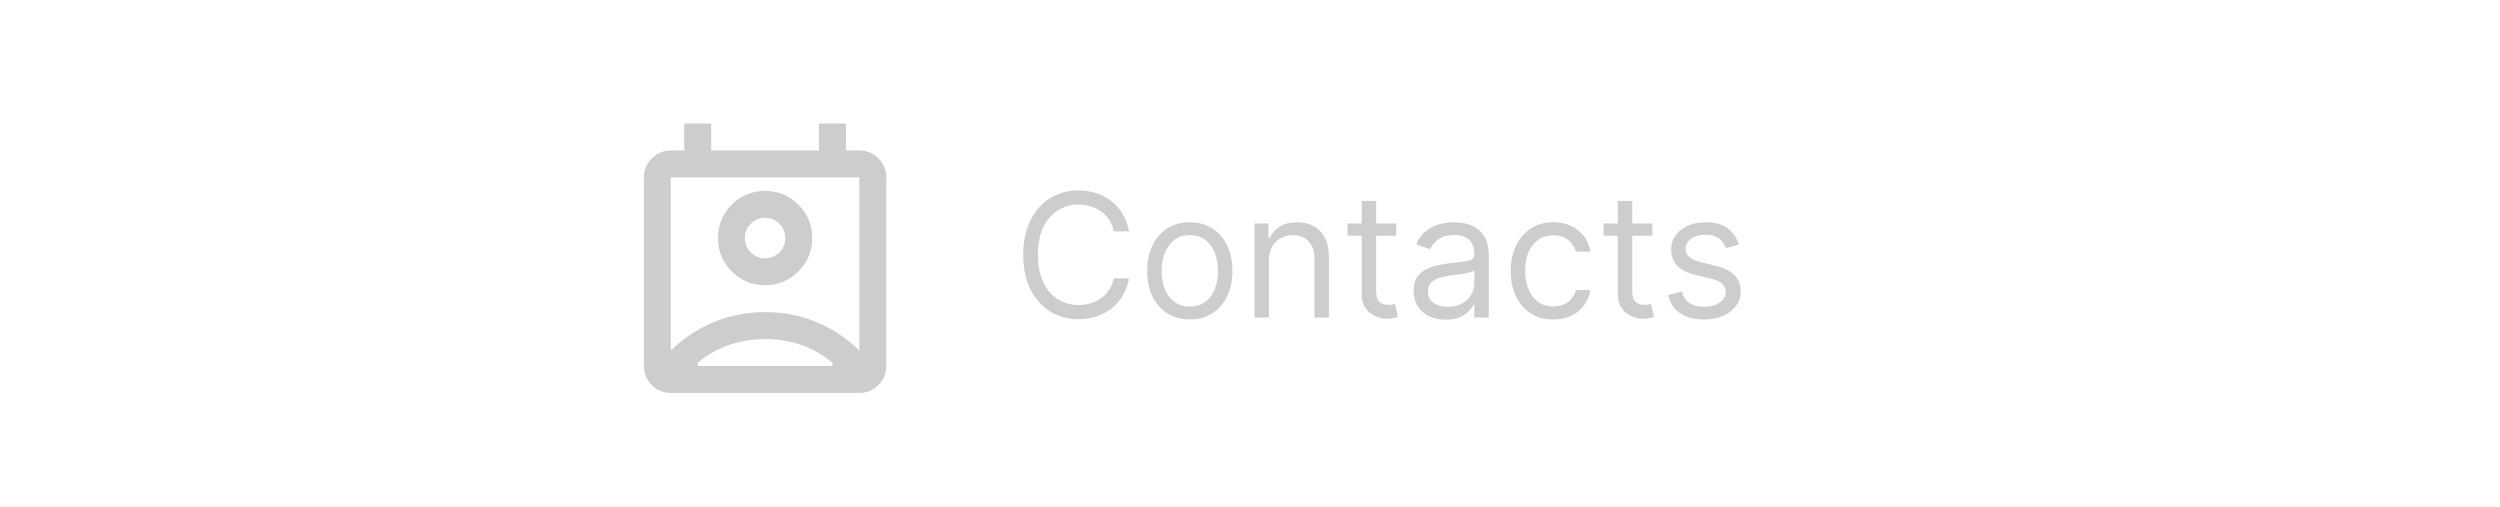
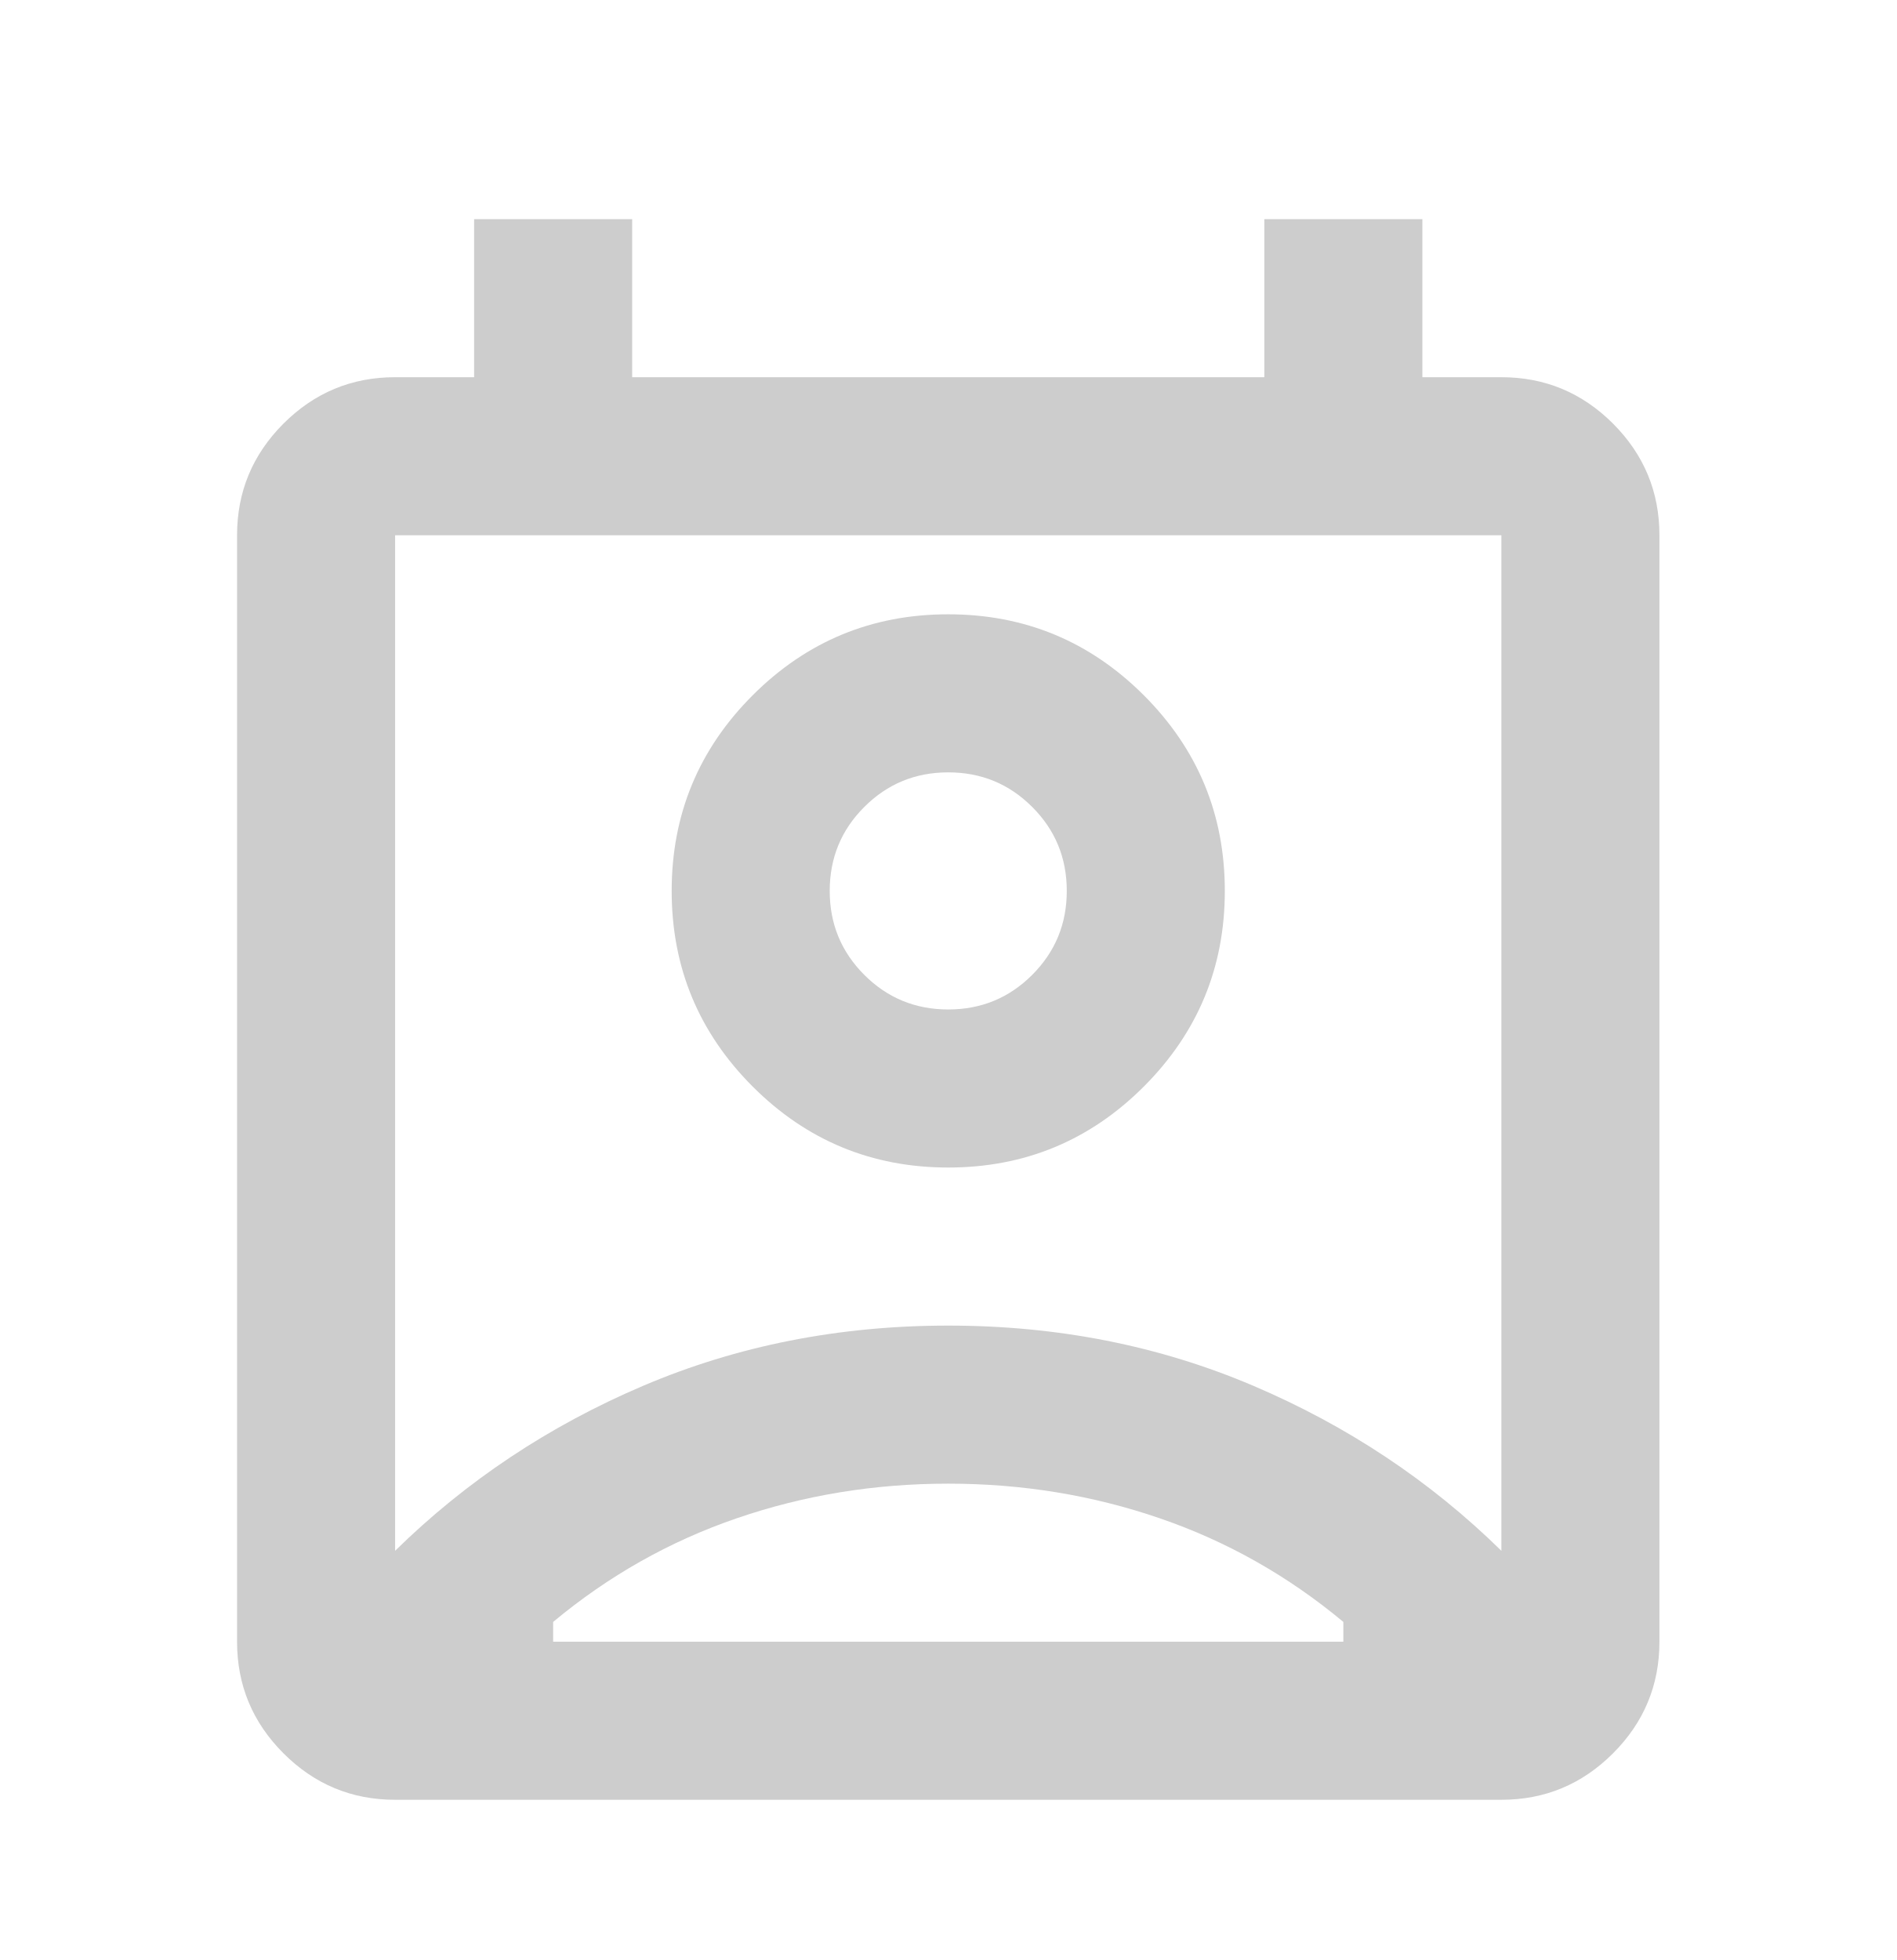
- <svg xmlns="http://www.w3.org/2000/svg" width="232" height="47" viewBox="0 0 232 47" fill="none">
-   <mask id="mask0_45_2702" style="mask-type:alpha" maskUnits="userSpaceOnUse" x="56" y="8" width="30" height="31">
-     <rect x="56" y="8.966" width="30" height="30" fill="#D9D9D9" />
+ <svg xmlns="http://www.w3.org/2000/svg" width="30" height="31" viewBox="0 0 30 31" fill="none">
+   <mask id="mask0_69323_5230" style="mask-type:alpha" maskUnits="userSpaceOnUse" x="0" y="0" width="30" height="31">
+     <rect y="0.966" width="30" height="30" fill="#D9D9D9" />
  </mask>
-   <g mask="url(#mask0_45_2702)">
-     <path d="M71 31.466C69.833 31.466 68.719 31.648 67.656 32.013C66.594 32.377 65.625 32.924 64.75 33.653V33.966H77.25V33.653C76.375 32.924 75.406 32.377 74.344 32.013C73.281 31.648 72.167 31.466 71 31.466ZM62.25 32.528C63.375 31.424 64.682 30.554 66.172 29.919C67.662 29.284 69.271 28.966 71 28.966C72.729 28.966 74.338 29.284 75.828 29.919C77.318 30.554 78.625 31.424 79.75 32.528V16.466H62.25V32.528ZM71 26.466C69.792 26.466 68.76 26.039 67.906 25.185C67.052 24.33 66.625 23.299 66.625 22.091C66.625 20.883 67.052 19.851 67.906 18.997C68.76 18.143 69.792 17.716 71 17.716C72.208 17.716 73.24 18.143 74.094 18.997C74.948 19.851 75.375 20.883 75.375 22.091C75.375 23.299 74.948 24.33 74.094 25.185C73.24 26.039 72.208 26.466 71 26.466ZM71 23.966C71.521 23.966 71.963 23.784 72.328 23.419C72.693 23.054 72.875 22.612 72.875 22.091C72.875 21.57 72.693 21.127 72.328 20.763C71.963 20.398 71.521 20.216 71 20.216C70.479 20.216 70.037 20.398 69.672 20.763C69.307 21.127 69.125 21.57 69.125 22.091C69.125 22.612 69.307 23.054 69.672 23.419C70.037 23.784 70.479 23.966 71 23.966ZM62.25 36.466C61.562 36.466 60.974 36.221 60.484 35.731C59.995 35.242 59.75 34.653 59.75 33.966V16.466C59.75 15.778 59.995 15.19 60.484 14.7C60.974 14.211 61.562 13.966 62.25 13.966H63.5V11.466H66V13.966H76V11.466H78.5V13.966H79.75C80.438 13.966 81.026 14.211 81.516 14.7C82.005 15.19 82.25 15.778 82.25 16.466V33.966C82.25 34.653 82.005 35.242 81.516 35.731C81.026 36.221 80.438 36.466 79.75 36.466H62.25Z" fill="#CDCDCD" />
+   <g mask="url(#mask0_69323_5230)">
+     <path d="M15 23.466C13.833 23.466 12.719 23.648 11.656 24.013C10.594 24.377 9.625 24.924 8.75 25.653V25.966H21.25V25.653C20.375 24.924 19.406 24.377 18.344 24.013C17.281 23.648 16.167 23.466 15 23.466ZM6.25 24.528C7.375 23.424 8.682 22.554 10.172 21.919C11.662 21.284 13.271 20.966 15 20.966C16.729 20.966 18.338 21.284 19.828 21.919C21.318 22.554 22.625 23.424 23.75 24.528V8.466H6.25V24.528ZM15 18.466C13.792 18.466 12.76 18.039 11.906 17.185C11.052 16.33 10.625 15.299 10.625 14.091C10.625 12.883 11.052 11.851 11.906 10.997C12.76 10.143 13.792 9.716 15 9.716C16.208 9.716 17.24 10.143 18.094 10.997C18.948 11.851 19.375 12.883 19.375 14.091C19.375 15.299 18.948 16.33 18.094 17.185C17.24 18.039 16.208 18.466 15 18.466ZM15 15.966C15.521 15.966 15.963 15.784 16.328 15.419C16.693 15.054 16.875 14.612 16.875 14.091C16.875 13.57 16.693 13.127 16.328 12.763C15.963 12.398 15.521 12.216 15 12.216C14.479 12.216 14.037 12.398 13.672 12.763C13.307 13.127 13.125 13.57 13.125 14.091C13.125 14.612 13.307 15.054 13.672 15.419C14.037 15.784 14.479 15.966 15 15.966ZM6.25 28.466C5.562 28.466 4.974 28.221 4.484 27.731C3.995 27.242 3.75 26.653 3.75 25.966V8.466C3.75 7.778 3.995 7.19 4.484 6.7C4.974 6.211 5.562 5.966 6.25 5.966H7.5V3.466H10V5.966H20V3.466H22.5V5.966H23.75C24.438 5.966 25.026 6.211 25.516 6.7C26.005 7.19 26.25 7.778 26.25 8.466V25.966C26.25 26.653 26.005 27.242 25.516 27.731C25.026 28.221 24.438 28.466 23.75 28.466H6.25Z" fill="#CDCDCD" />
  </g>
-   <path d="M104.773 21.466H103.364C103.28 21.061 103.134 20.704 102.926 20.398C102.722 20.091 102.472 19.833 102.176 19.625C101.884 19.413 101.561 19.254 101.205 19.148C100.848 19.042 100.477 18.988 100.091 18.988C99.386 18.988 98.748 19.167 98.176 19.523C97.608 19.879 97.155 20.403 96.818 21.096C96.485 21.79 96.318 22.64 96.318 23.648C96.318 24.655 96.485 25.506 96.818 26.199C97.155 26.892 97.608 27.417 98.176 27.773C98.748 28.129 99.386 28.307 100.091 28.307C100.477 28.307 100.848 28.254 101.205 28.148C101.561 28.042 101.884 27.884 102.176 27.676C102.472 27.464 102.722 27.204 102.926 26.898C103.134 26.587 103.28 26.231 103.364 25.829H104.773C104.667 26.424 104.473 26.956 104.193 27.426C103.913 27.896 103.564 28.295 103.148 28.625C102.731 28.951 102.263 29.199 101.744 29.369C101.229 29.54 100.678 29.625 100.091 29.625C99.099 29.625 98.216 29.383 97.443 28.898C96.671 28.413 96.062 27.723 95.619 26.829C95.176 25.936 94.954 24.875 94.954 23.648C94.954 22.42 95.176 21.36 95.619 20.466C96.062 19.572 96.671 18.883 97.443 18.398C98.216 17.913 99.099 17.67 100.091 17.67C100.678 17.67 101.229 17.756 101.744 17.926C102.263 18.096 102.731 18.346 103.148 18.676C103.564 19.002 103.913 19.399 104.193 19.869C104.473 20.335 104.667 20.867 104.773 21.466ZM110.413 29.648C109.625 29.648 108.934 29.46 108.339 29.085C107.749 28.71 107.286 28.186 106.953 27.511C106.624 26.837 106.459 26.049 106.459 25.148C106.459 24.238 106.624 23.445 106.953 22.767C107.286 22.089 107.749 21.562 108.339 21.187C108.934 20.812 109.625 20.625 110.413 20.625C111.201 20.625 111.891 20.812 112.482 21.187C113.076 21.562 113.538 22.089 113.868 22.767C114.201 23.445 114.368 24.238 114.368 25.148C114.368 26.049 114.201 26.837 113.868 27.511C113.538 28.186 113.076 28.71 112.482 29.085C111.891 29.46 111.201 29.648 110.413 29.648ZM110.413 28.443C111.012 28.443 111.504 28.29 111.891 27.983C112.277 27.676 112.563 27.273 112.749 26.773C112.934 26.273 113.027 25.731 113.027 25.148C113.027 24.564 112.934 24.021 112.749 23.517C112.563 23.013 112.277 22.606 111.891 22.295C111.504 21.985 111.012 21.829 110.413 21.829C109.815 21.829 109.322 21.985 108.936 22.295C108.55 22.606 108.264 23.013 108.078 23.517C107.893 24.021 107.8 24.564 107.8 25.148C107.8 25.731 107.893 26.273 108.078 26.773C108.264 27.273 108.55 27.676 108.936 27.983C109.322 28.29 109.815 28.443 110.413 28.443ZM117.756 24.216V29.466H116.415V20.738H117.71V22.102H117.824C118.028 21.659 118.339 21.303 118.756 21.034C119.172 20.761 119.71 20.625 120.369 20.625C120.96 20.625 121.477 20.746 121.92 20.988C122.364 21.227 122.708 21.591 122.955 22.079C123.201 22.564 123.324 23.178 123.324 23.92V29.466H121.983V24.011C121.983 23.326 121.805 22.792 121.449 22.409C121.093 22.023 120.604 21.829 119.983 21.829C119.555 21.829 119.172 21.922 118.835 22.108C118.502 22.294 118.239 22.564 118.045 22.92C117.852 23.276 117.756 23.708 117.756 24.216ZM129.57 20.738V21.875H125.047V20.738H129.57ZM126.365 18.648H127.706V26.966C127.706 27.345 127.761 27.629 127.871 27.818C127.984 28.004 128.128 28.129 128.303 28.193C128.481 28.254 128.668 28.284 128.865 28.284C129.013 28.284 129.134 28.276 129.229 28.261C129.323 28.242 129.399 28.227 129.456 28.216L129.729 29.42C129.638 29.454 129.511 29.488 129.348 29.523C129.185 29.561 128.979 29.579 128.729 29.579C128.35 29.579 127.979 29.498 127.615 29.335C127.255 29.172 126.956 28.924 126.717 28.591C126.482 28.258 126.365 27.837 126.365 27.329V18.648ZM134.155 29.67C133.602 29.67 133.1 29.566 132.649 29.358C132.198 29.146 131.84 28.841 131.575 28.443C131.31 28.042 131.178 27.557 131.178 26.988C131.178 26.488 131.276 26.083 131.473 25.773C131.67 25.458 131.933 25.212 132.263 25.034C132.592 24.856 132.956 24.723 133.354 24.636C133.755 24.545 134.159 24.473 134.564 24.42C135.094 24.352 135.524 24.301 135.854 24.267C136.187 24.229 136.429 24.167 136.581 24.079C136.736 23.992 136.814 23.841 136.814 23.625V23.579C136.814 23.019 136.661 22.583 136.354 22.273C136.051 21.962 135.59 21.807 134.973 21.807C134.333 21.807 133.831 21.947 133.467 22.227C133.104 22.508 132.848 22.807 132.7 23.125L131.428 22.67C131.655 22.14 131.958 21.727 132.337 21.432C132.719 21.133 133.136 20.924 133.587 20.807C134.041 20.686 134.488 20.625 134.928 20.625C135.208 20.625 135.53 20.659 135.893 20.727C136.261 20.792 136.615 20.926 136.956 21.131C137.301 21.335 137.587 21.644 137.814 22.057C138.041 22.47 138.155 23.023 138.155 23.716V29.466H136.814V28.284H136.746C136.655 28.473 136.503 28.676 136.291 28.892C136.079 29.108 135.797 29.292 135.445 29.443C135.092 29.595 134.662 29.67 134.155 29.67ZM134.359 28.466C134.89 28.466 135.337 28.362 135.7 28.153C136.068 27.945 136.344 27.676 136.53 27.346C136.719 27.017 136.814 26.67 136.814 26.307V25.079C136.757 25.148 136.632 25.21 136.439 25.267C136.25 25.32 136.03 25.367 135.78 25.409C135.534 25.447 135.293 25.481 135.058 25.511C134.827 25.538 134.64 25.561 134.496 25.579C134.147 25.625 133.821 25.699 133.518 25.801C133.219 25.899 132.977 26.049 132.791 26.25C132.609 26.447 132.518 26.716 132.518 27.057C132.518 27.523 132.691 27.875 133.036 28.113C133.384 28.348 133.825 28.466 134.359 28.466ZM144.148 29.648C143.33 29.648 142.625 29.454 142.034 29.068C141.443 28.682 140.989 28.149 140.67 27.471C140.352 26.794 140.193 26.019 140.193 25.148C140.193 24.261 140.356 23.479 140.682 22.801C141.011 22.119 141.47 21.587 142.057 21.204C142.648 20.818 143.337 20.625 144.125 20.625C144.739 20.625 145.292 20.738 145.784 20.966C146.277 21.193 146.68 21.511 146.994 21.92C147.309 22.329 147.504 22.807 147.58 23.352H146.239C146.136 22.954 145.909 22.602 145.557 22.295C145.208 21.985 144.739 21.829 144.148 21.829C143.625 21.829 143.167 21.966 142.773 22.238C142.383 22.508 142.078 22.888 141.858 23.381C141.642 23.869 141.534 24.443 141.534 25.102C141.534 25.776 141.64 26.363 141.852 26.863C142.068 27.363 142.371 27.752 142.761 28.028C143.155 28.305 143.617 28.443 144.148 28.443C144.496 28.443 144.812 28.383 145.097 28.261C145.381 28.14 145.621 27.966 145.818 27.738C146.015 27.511 146.155 27.238 146.239 26.92H147.58C147.504 27.436 147.316 27.899 147.017 28.312C146.722 28.721 146.33 29.047 145.841 29.29C145.356 29.528 144.792 29.648 144.148 29.648ZM153.335 20.738V21.875H148.812V20.738H153.335ZM150.131 18.648H151.472V26.966C151.472 27.345 151.527 27.629 151.636 27.818C151.75 28.004 151.894 28.129 152.068 28.193C152.246 28.254 152.434 28.284 152.631 28.284C152.778 28.284 152.9 28.276 152.994 28.261C153.089 28.242 153.165 28.227 153.222 28.216L153.494 29.42C153.403 29.454 153.277 29.488 153.114 29.523C152.951 29.561 152.744 29.579 152.494 29.579C152.116 29.579 151.744 29.498 151.381 29.335C151.021 29.172 150.722 28.924 150.483 28.591C150.248 28.258 150.131 27.837 150.131 27.329V18.648ZM161.378 22.693L160.173 23.034C160.098 22.833 159.986 22.638 159.838 22.449C159.694 22.256 159.497 22.096 159.247 21.971C158.997 21.846 158.677 21.784 158.287 21.784C157.753 21.784 157.308 21.907 156.952 22.153C156.599 22.396 156.423 22.704 156.423 23.079C156.423 23.413 156.545 23.676 156.787 23.869C157.029 24.062 157.408 24.223 157.923 24.352L159.219 24.67C159.999 24.86 160.58 25.149 160.963 25.54C161.346 25.926 161.537 26.424 161.537 27.034C161.537 27.534 161.393 27.981 161.105 28.375C160.821 28.769 160.423 29.079 159.912 29.307C159.401 29.534 158.806 29.648 158.128 29.648C157.238 29.648 156.501 29.454 155.918 29.068C155.334 28.682 154.965 28.117 154.81 27.375L156.082 27.057C156.204 27.526 156.433 27.879 156.77 28.113C157.111 28.348 157.556 28.466 158.105 28.466C158.73 28.466 159.226 28.333 159.594 28.068C159.965 27.799 160.151 27.477 160.151 27.102C160.151 26.799 160.045 26.545 159.832 26.341C159.62 26.133 159.295 25.977 158.855 25.875L157.401 25.534C156.601 25.345 156.014 25.051 155.639 24.653C155.268 24.252 155.082 23.75 155.082 23.148C155.082 22.655 155.221 22.22 155.497 21.841C155.777 21.462 156.158 21.165 156.639 20.949C157.124 20.733 157.673 20.625 158.287 20.625C159.151 20.625 159.829 20.814 160.321 21.193C160.817 21.572 161.17 22.072 161.378 22.693Z" fill="#CDCDCD" />
</svg>
